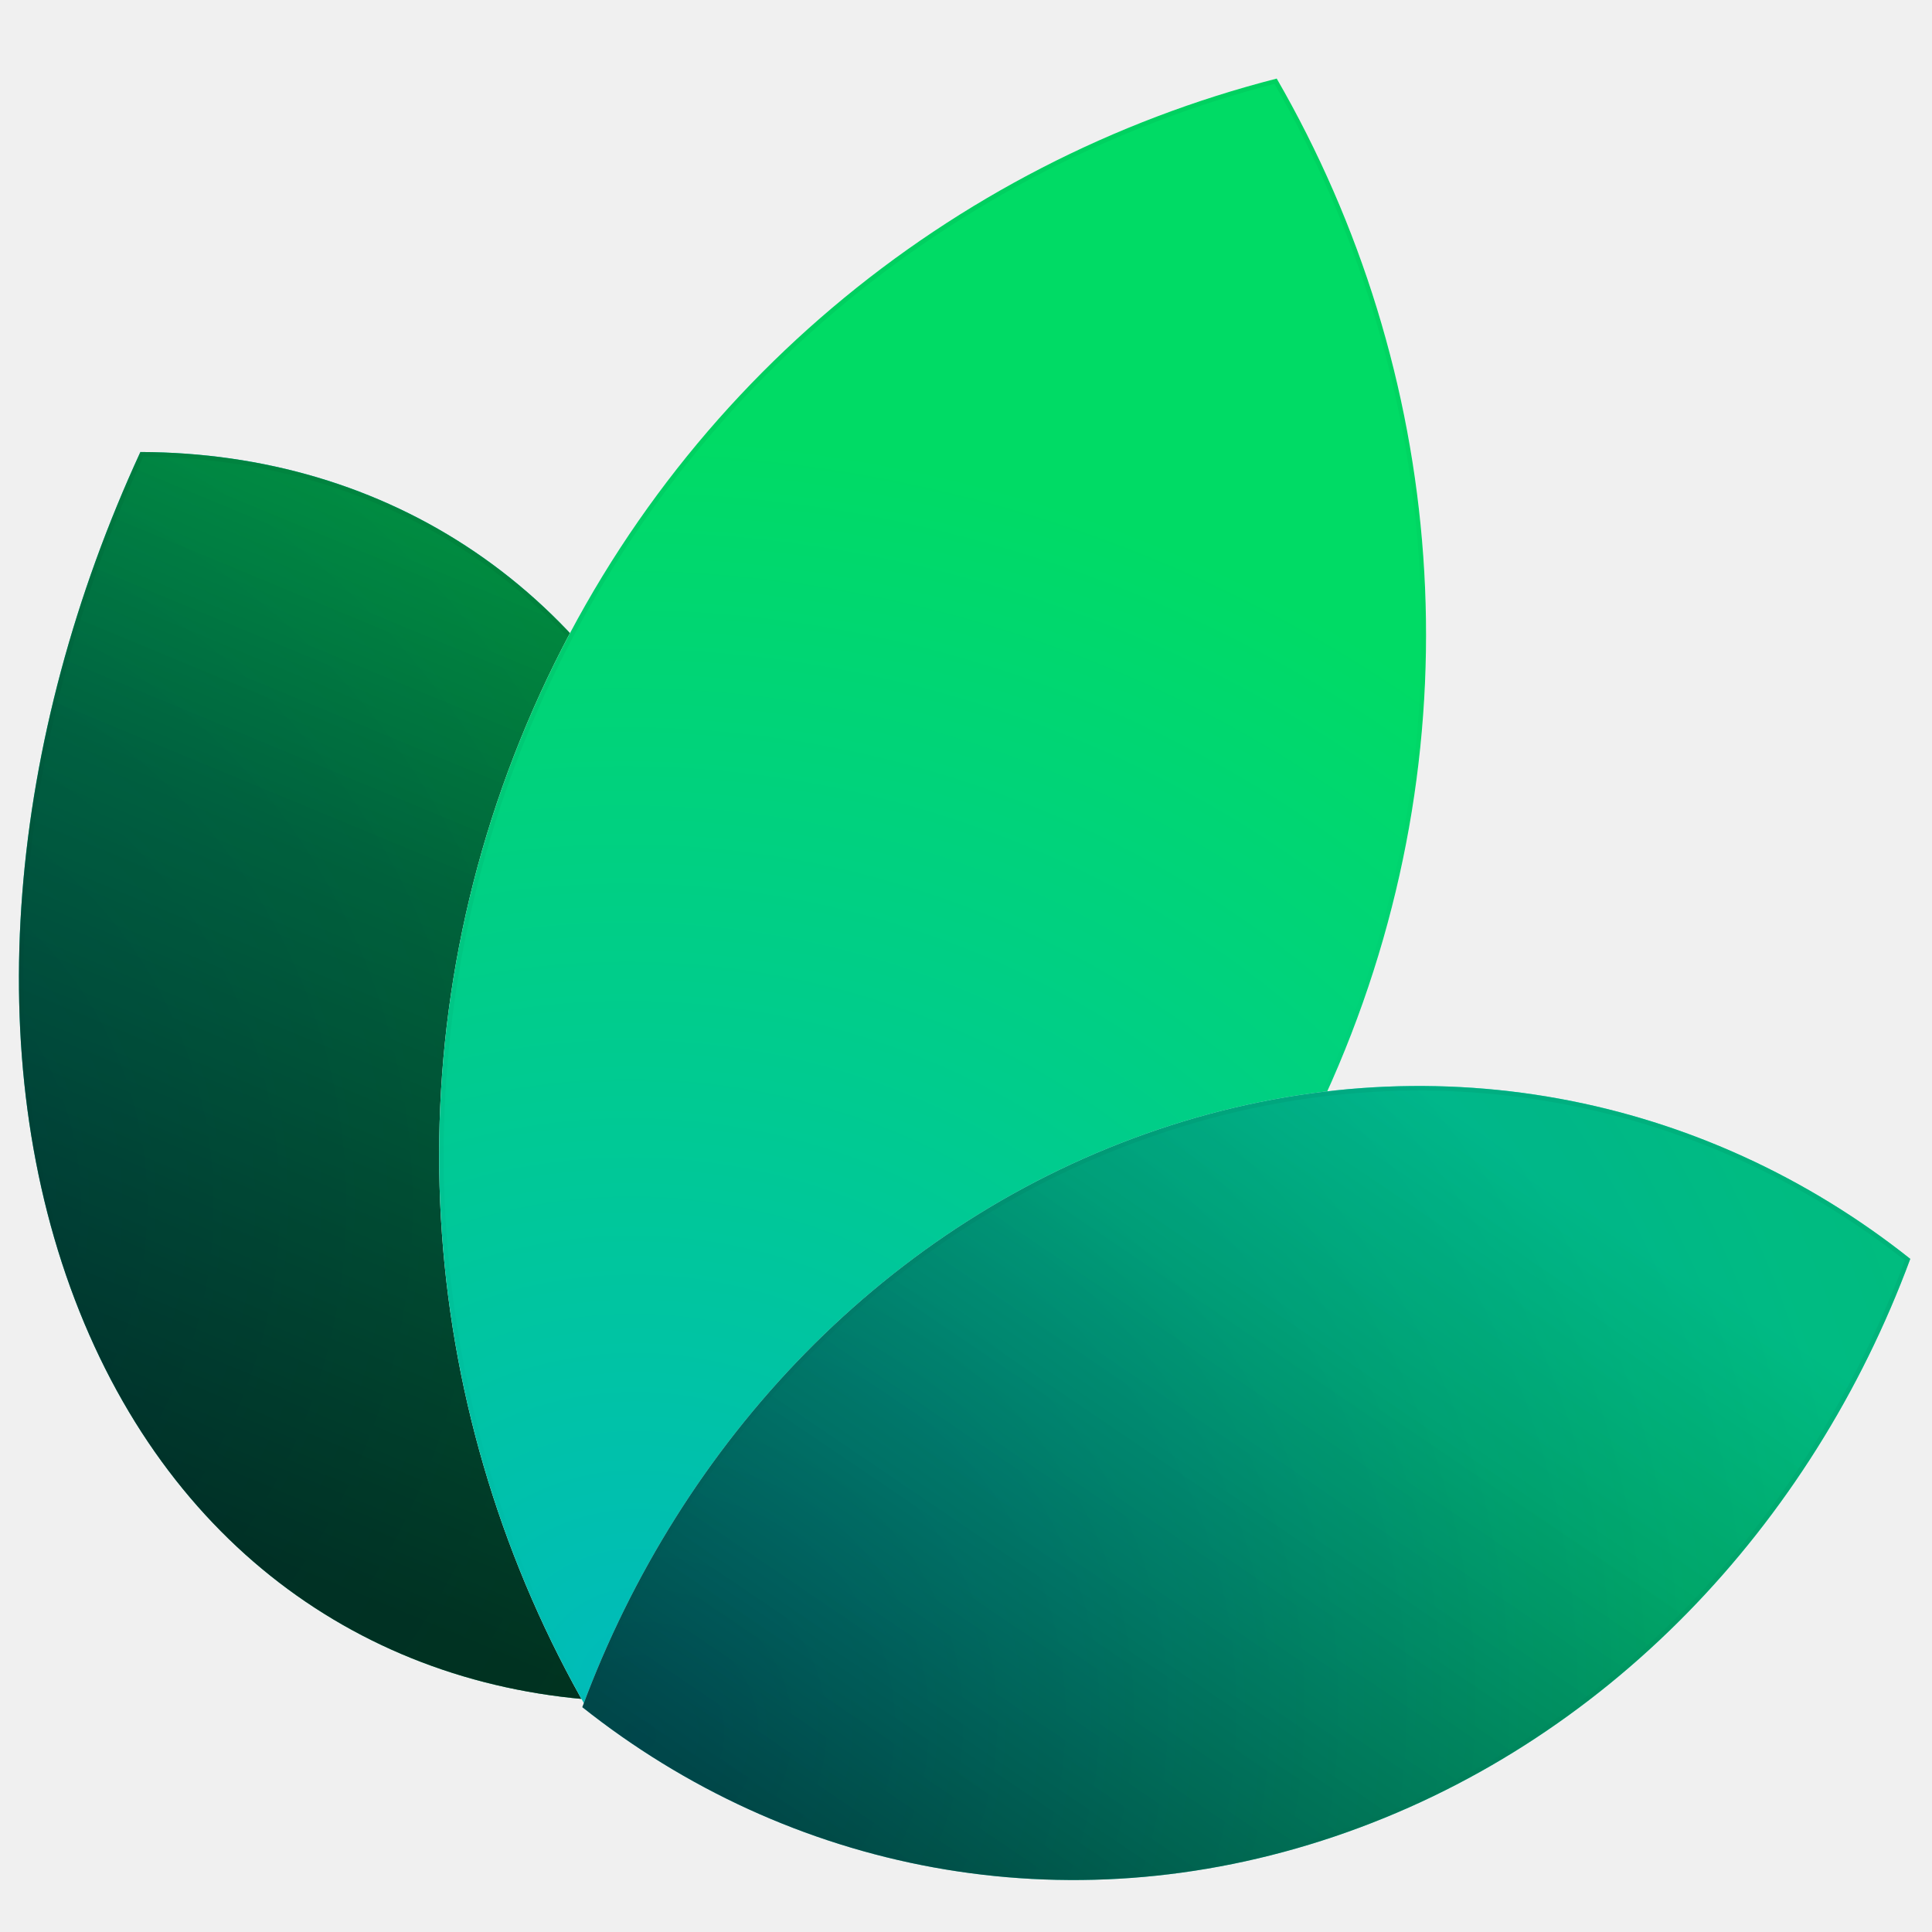
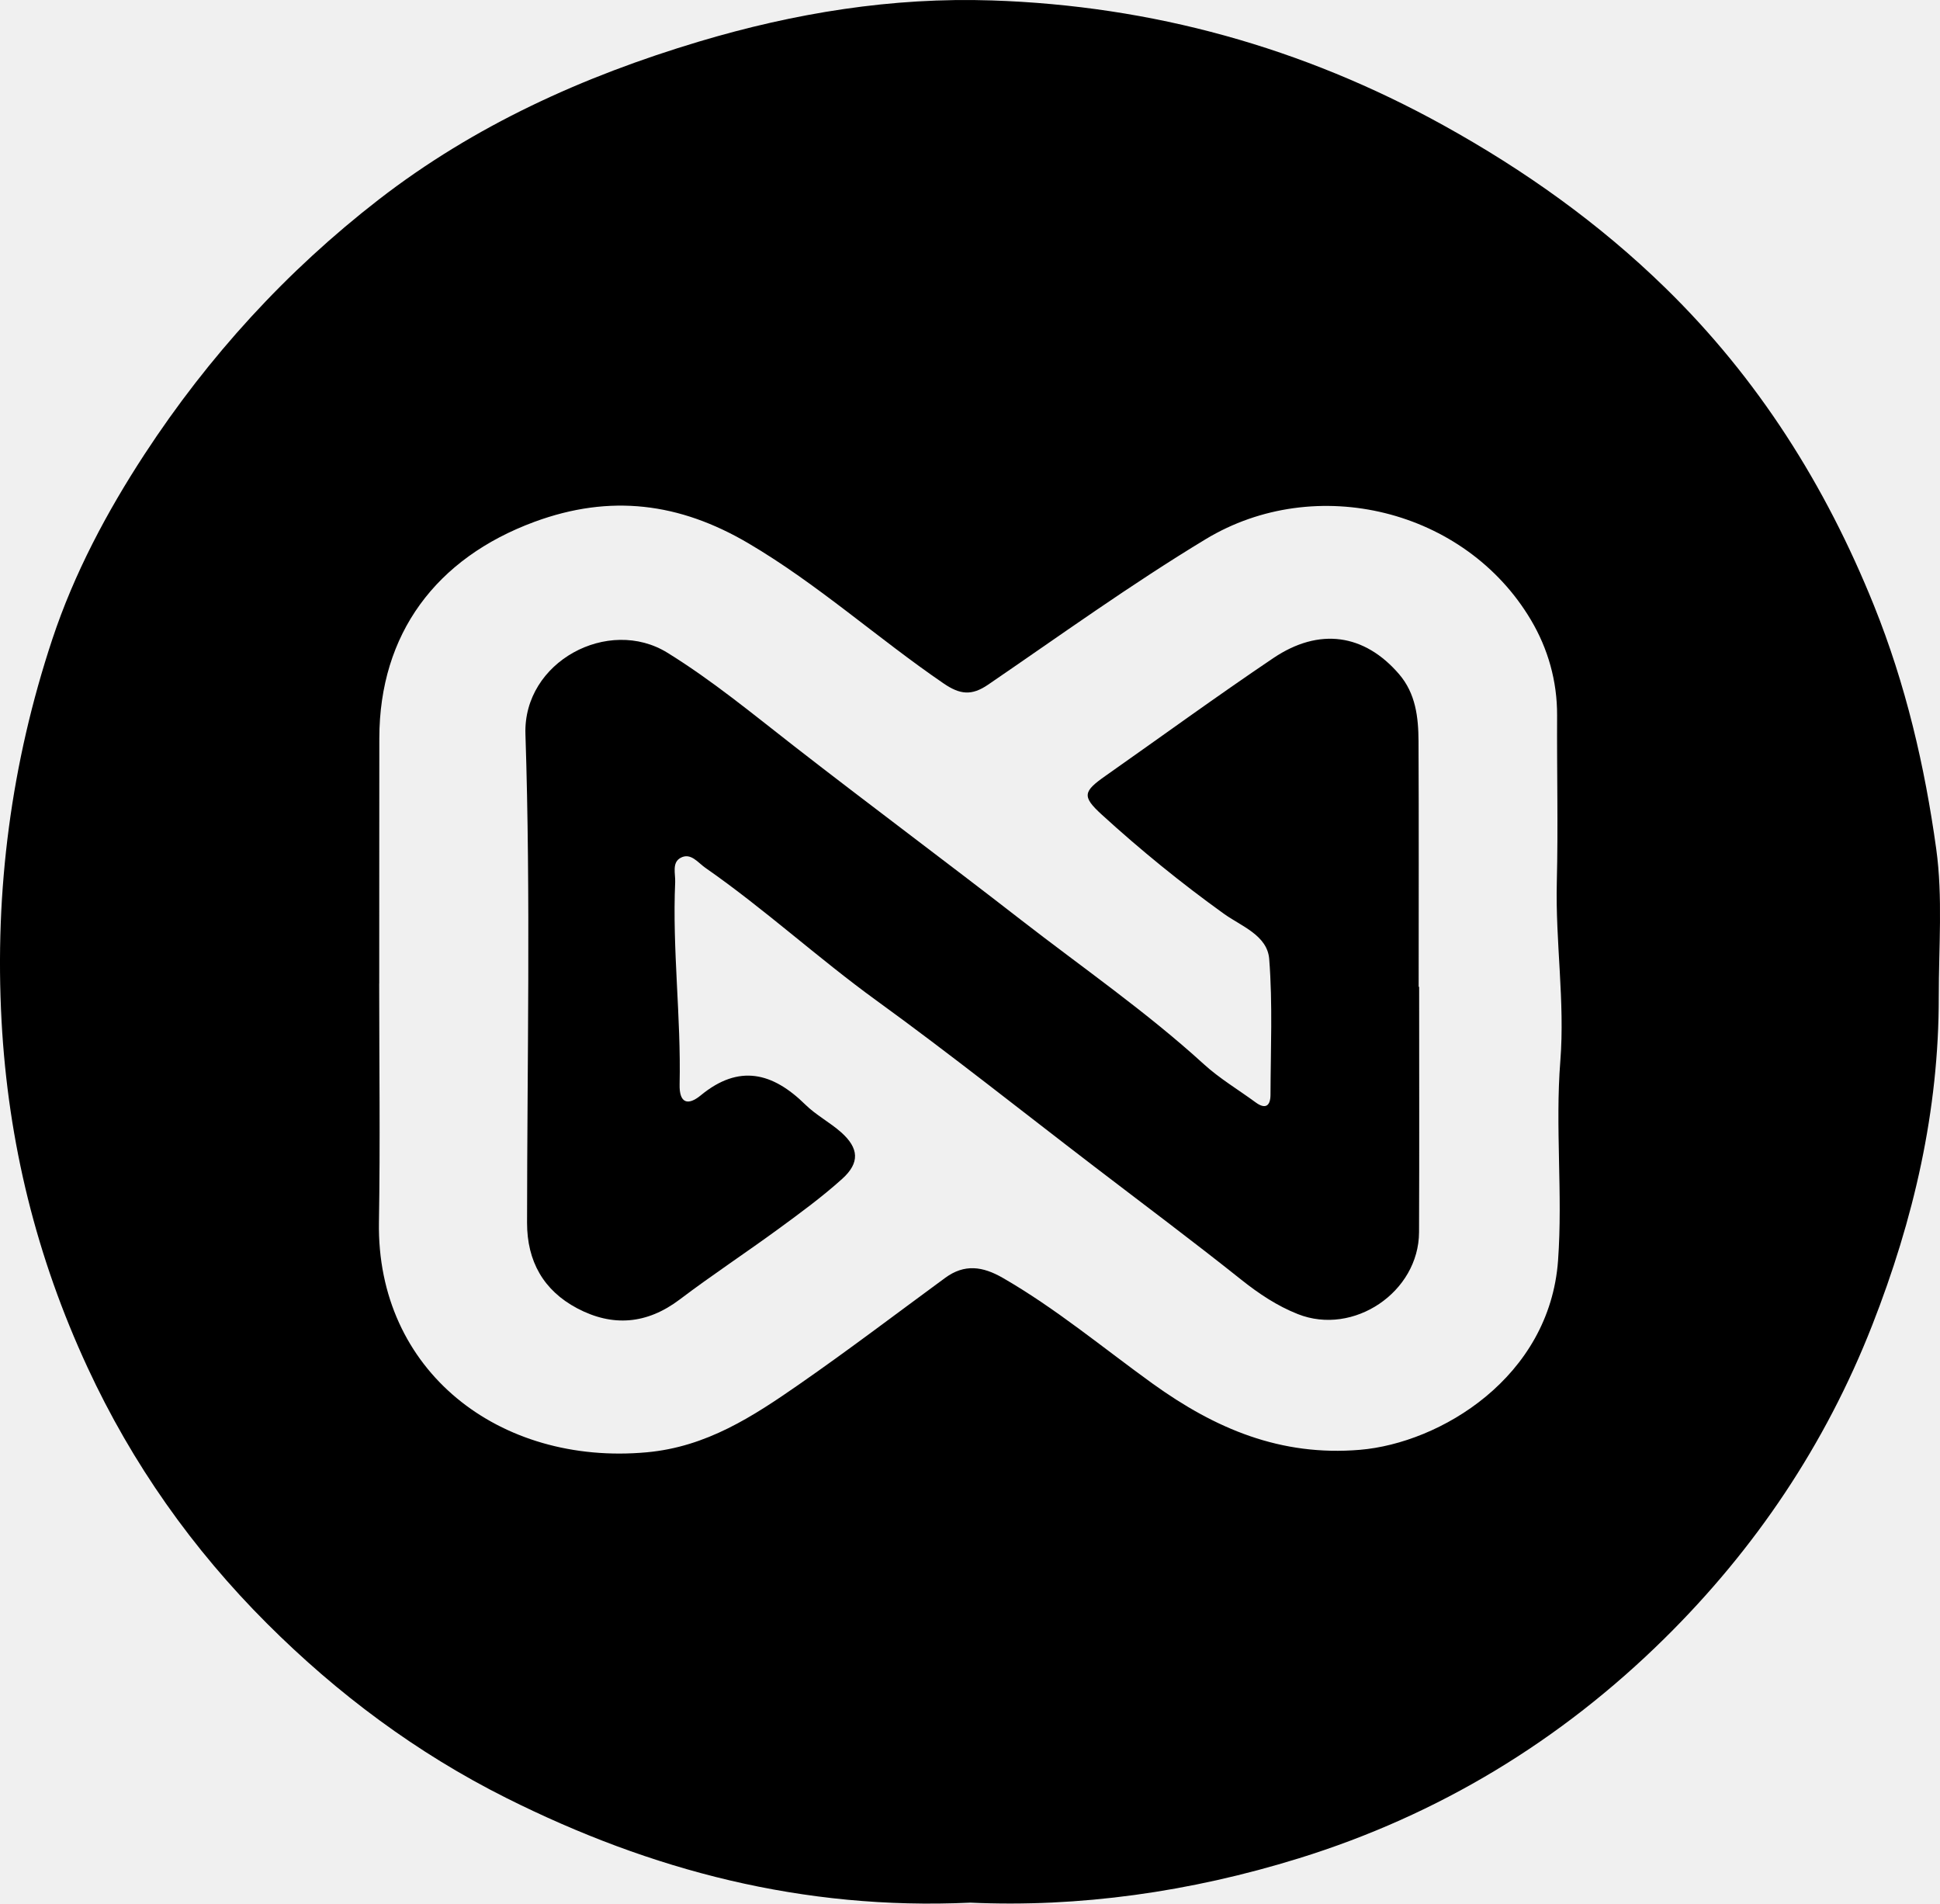
- <svg xmlns="http://www.w3.org/2000/svg" width="24" height="24" viewBox="0 0 24 24" fill="none">
-   <path d="M7.953 21.139C4.896 21.13 2.255 19.458 0.987 16.29C-0.28 13.121 0.109 9.163 1.744 5.615C4.801 5.624 7.442 7.296 8.71 10.465C9.977 13.633 9.588 17.591 7.953 21.139Z" fill="white" />
-   <path d="M7.953 21.139C4.896 21.13 2.255 19.458 0.987 16.29C-0.28 13.121 0.109 9.163 1.744 5.615C4.801 5.624 7.442 7.296 8.71 10.465C9.977 13.633 9.588 17.591 7.953 21.139Z" fill="url(#paint0_radial_101_2703)" />
-   <path d="M7.953 21.139C4.896 21.13 2.255 19.458 0.987 16.29C-0.28 13.121 0.109 9.163 1.744 5.615C4.801 5.624 7.442 7.296 8.71 10.465C9.977 13.633 9.588 17.591 7.953 21.139Z" fill="black" fill-opacity="0.5" style="mix-blend-mode:hard-light" />
-   <path d="M7.953 21.139C4.896 21.13 2.255 19.458 0.987 16.29C-0.28 13.121 0.109 9.163 1.744 5.615C4.801 5.624 7.442 7.296 8.71 10.465C9.977 13.633 9.588 17.591 7.953 21.139Z" fill="url(#paint1_linear_101_2703)" fill-opacity="0.5" style="mix-blend-mode:hard-light" />
-   <path d="M8.684 10.476C9.945 13.63 9.561 17.572 7.935 21.111C4.897 21.096 2.274 19.431 1.013 16.279C-0.248 13.124 0.136 9.182 1.762 5.643C4.8 5.659 7.423 7.324 8.684 10.476Z" stroke="url(#paint2_linear_101_2703)" stroke-opacity="0.05" stroke-width="0.056" />
-   <path d="M7.31 21.257C11.354 20.221 14.884 17.375 16.628 13.236C18.373 9.097 17.945 4.587 15.86 0.976C11.816 2.012 8.287 4.858 6.542 8.998C4.797 13.137 5.225 17.646 7.31 21.257Z" fill="white" />
-   <path d="M7.31 21.257C11.354 20.221 14.884 17.375 16.628 13.236C18.373 9.097 17.945 4.587 15.86 0.976C11.816 2.012 8.287 4.858 6.542 8.998C4.797 13.137 5.225 17.646 7.31 21.257Z" fill="url(#paint3_radial_101_2703)" />
-   <path d="M16.603 13.225C14.864 17.349 11.351 20.187 7.324 21.225C5.253 17.624 4.829 13.132 6.568 9.009C8.306 4.885 11.819 2.047 15.846 1.009C17.918 4.61 18.341 9.101 16.603 13.225Z" stroke="url(#paint4_linear_101_2703)" stroke-opacity="0.05" stroke-width="0.056" />
-   <path d="M7.234 21.207C9.789 23.237 13.21 23.951 16.577 22.814C19.944 21.677 22.506 18.945 23.73 15.638C21.175 13.608 17.754 12.894 14.387 14.031C11.02 15.168 8.458 17.901 7.234 21.207Z" fill="white" />
-   <path d="M7.234 21.207C9.789 23.237 13.21 23.951 16.577 22.814C19.944 21.677 22.506 18.945 23.73 15.638C21.175 13.608 17.754 12.894 14.387 14.031C11.02 15.168 8.458 17.901 7.234 21.207Z" fill="url(#paint5_radial_101_2703)" />
-   <path d="M7.234 21.207C9.789 23.237 13.21 23.951 16.577 22.814C19.944 21.677 22.506 18.945 23.73 15.638C21.175 13.608 17.754 12.894 14.387 14.031C11.02 15.168 8.458 17.901 7.234 21.207Z" fill="black" fill-opacity="0.2" style="mix-blend-mode:hard-light" />
-   <path d="M7.234 21.207C9.789 23.237 13.21 23.951 16.577 22.814C19.944 21.677 22.506 18.945 23.73 15.638C21.175 13.608 17.754 12.894 14.387 14.031C11.02 15.168 8.458 17.901 7.234 21.207Z" fill="url(#paint6_linear_101_2703)" fill-opacity="0.5" style="mix-blend-mode:hard-light" />
-   <path d="M16.568 22.787C13.218 23.918 9.814 23.212 7.267 21.198C8.492 17.907 11.044 15.189 14.396 14.058C17.747 12.927 21.15 13.633 23.697 15.648C22.472 18.938 19.92 21.656 16.568 22.787Z" stroke="url(#paint7_linear_101_2703)" stroke-opacity="0.05" stroke-width="0.056" />
+ <svg xmlns="http://www.w3.org/2000/svg" id="Layer_1" data-name="Layer 1" viewBox="0 0 406.95 399.22">
  <defs>
-     <radialGradient id="paint0_radial_101_2703" cx="0" cy="0" r="1" gradientUnits="userSpaceOnUse" gradientTransform="translate(-3.00503 15.023) rotate(-10.029) scale(17.9572 17.784)">
-       <stop stop-color="#00B0BB" />
-       <stop offset="1" stop-color="#00DB65" />
-     </radialGradient>
-     <linearGradient id="paint1_linear_101_2703" x1="7.39" y1="4.813" x2="1.63" y2="18.689" gradientUnits="userSpaceOnUse">
-       <stop stop-color="#18E299" />
-       <stop offset="1" />
-     </linearGradient>
-     <linearGradient id="paint2_linear_101_2703" x1="7.948" y1="8.016" x2="1.761" y2="18.746" gradientUnits="userSpaceOnUse">
-       <stop />
-       <stop offset="1" stop-opacity="0" />
-     </linearGradient>
-     <radialGradient id="paint3_radial_101_2703" cx="0" cy="0" r="1" gradientUnits="userSpaceOnUse" gradientTransform="translate(8.11404 20.8822) rotate(-75.7542) scale(21.6246 23.7772)">
-       <stop stop-color="#00BBBB" />
-       <stop offset="0.713" stop-color="#00DB65" />
-     </radialGradient>
-     <linearGradient id="paint4_linear_101_2703" x1="7.602" y1="5.871" x2="15.556" y2="16.372" gradientUnits="userSpaceOnUse">
-       <stop />
-       <stop offset="1" stop-opacity="0" />
-     </linearGradient>
-     <radialGradient id="paint5_radial_101_2703" cx="0" cy="0" r="1" gradientUnits="userSpaceOnUse" gradientTransform="translate(7.84537 21.5181) rotate(-20.3525) scale(18.5603 17.32)">
-       <stop stop-color="#00B0BB" />
-       <stop offset="1" stop-color="#00DB65" />
-     </radialGradient>
-     <linearGradient id="paint6_linear_101_2703" x1="16.808" y1="13.007" x2="10.041" y2="22.994" gradientUnits="userSpaceOnUse">
-       <stop stop-color="#00B1BC" />
-       <stop offset="1" />
-     </linearGradient>
-     <linearGradient id="paint7_linear_101_2703" x1="16.808" y1="13.007" x2="14.169" y2="23.841" gradientUnits="userSpaceOnUse">
-       <stop />
-       <stop offset="1" stop-opacity="0" />
-     </linearGradient>
+     <style>
+       .cls-1 {
+         stroke-width: 0px;
+       }
+     </style>
  </defs>
+   <path class="cls-1" d="m203.44,399.02c-35.04,1.6-66.85-6.75-97.2-21.94-18.84-9.43-35.5-21.88-50.23-36.6-15.6-15.58-28.28-33.48-37.65-53.71C7.65,263.66,1.71,239.62.33,214.15c-1.49-27.47,2.04-54.16,10.65-80.11,4.57-13.76,11.39-26.61,19.35-38.79,13.42-20.52,29.76-38.41,49.12-53.4,20.09-15.55,42.79-25.82,67.11-33.11C166.72,2.71,187.14-.6,208.06.09c33.62,1.11,65.2,9.85,94.75,26.2,17.02,9.42,32.68,20.57,46.53,34.09,19.41,18.94,33.58,41.34,43.76,66.61,6.67,16.57,10.65,33.64,13.06,51.06,1.4,10.15.52,20.62.53,30.95.04,23.92-5.25,46.7-13.96,68.92-9.83,25.07-24.52,46.89-43.54,65.66-21.78,21.49-47.38,37.04-76.74,46.14-22.78,7.06-46.09,10.34-69.01,9.29Zm-123.9-192.74c0,16.67.23,33.34-.05,50-.52,31.29,25.32,51.11,56.19,48.29,12.53-1.14,22.25-7.51,31.94-14.24,10.39-7.21,20.46-14.87,30.66-22.35,4.04-2.96,7.86-2.41,12.07.01,11.14,6.42,21.02,14.67,31.38,22.14,13.24,9.54,26.93,15.31,43.54,13.92,16.81-1.41,39.78-15.15,41.56-39.7,1.01-13.99-.63-27.9.48-41.88.98-12.43-1.05-24.93-.74-37.44.29-11.66,0-23.33.06-35,.03-7.2-1.92-14-5.48-20-13.76-23.22-45.13-30.92-68.23-16.96-15.67,9.47-30.53,20.19-45.64,30.51-3.46,2.37-5.9,2.1-9.34-.25-13.88-9.49-26.39-20.83-40.96-29.4-14.42-8.48-28.93-10.37-44.88-4.49-20.63,7.62-32.49,23.47-32.53,45.34-.03,17.17,0,34.33-.02,51.5Z" />
+   <path class="cls-1" d="m297.69,206.93c0,17.16.05,34.33-.02,51.49-.05,12.55-13.74,21.79-25.42,17.17-4.35-1.72-8.19-4.28-11.89-7.23-10.15-8.09-20.56-15.86-30.86-23.75-15.2-11.63-30.18-23.57-45.67-34.8-12.28-8.9-23.45-19.18-35.89-27.83-1.54-1.07-3.05-3.25-5.19-2.07-1.84,1.02-1.05,3.32-1.12,5.08-.62,14.16,1.25,28.28.93,42.44-.09,3.96,1.74,4.5,4.44,2.28,8.04-6.62,15.09-4.79,21.94,1.95,2.24,2.2,5.14,3.71,7.5,5.8,3.74,3.32,3.96,6.4.23,9.76-4.19,3.78-8.78,7.14-13.34,10.48-6.85,5.01-13.96,9.69-20.73,14.81-6.9,5.22-14.1,5.79-21.53,1.86-7.06-3.74-10.52-9.87-10.51-17.94.02-34.16.78-68.34-.34-102.47-.5-15.23,17.43-24.72,29.8-17.06,9.38,5.8,17.85,12.8,26.52,19.55,15.77,12.27,31.81,24.18,47.58,36.43,12.87,9.99,26.32,19.28,38.41,30.3,3.3,3.01,7.23,5.34,10.85,8,2.13,1.57,3.12.67,3.13-1.58.03-9.5.47-19.03-.27-28.47-.39-5-5.87-6.88-9.54-9.52-8.93-6.42-17.44-13.34-25.55-20.74-4.25-3.87-3.94-4.87.79-8.19,11.71-8.23,23.28-16.66,35.15-24.66,9.64-6.5,19.13-5.08,26.39,3.36,3.49,4.06,4.06,9.05,4.08,14.09.08,17.16.03,34.33.03,51.49.04,0,.08,0,.13,0Z" />
</svg>
